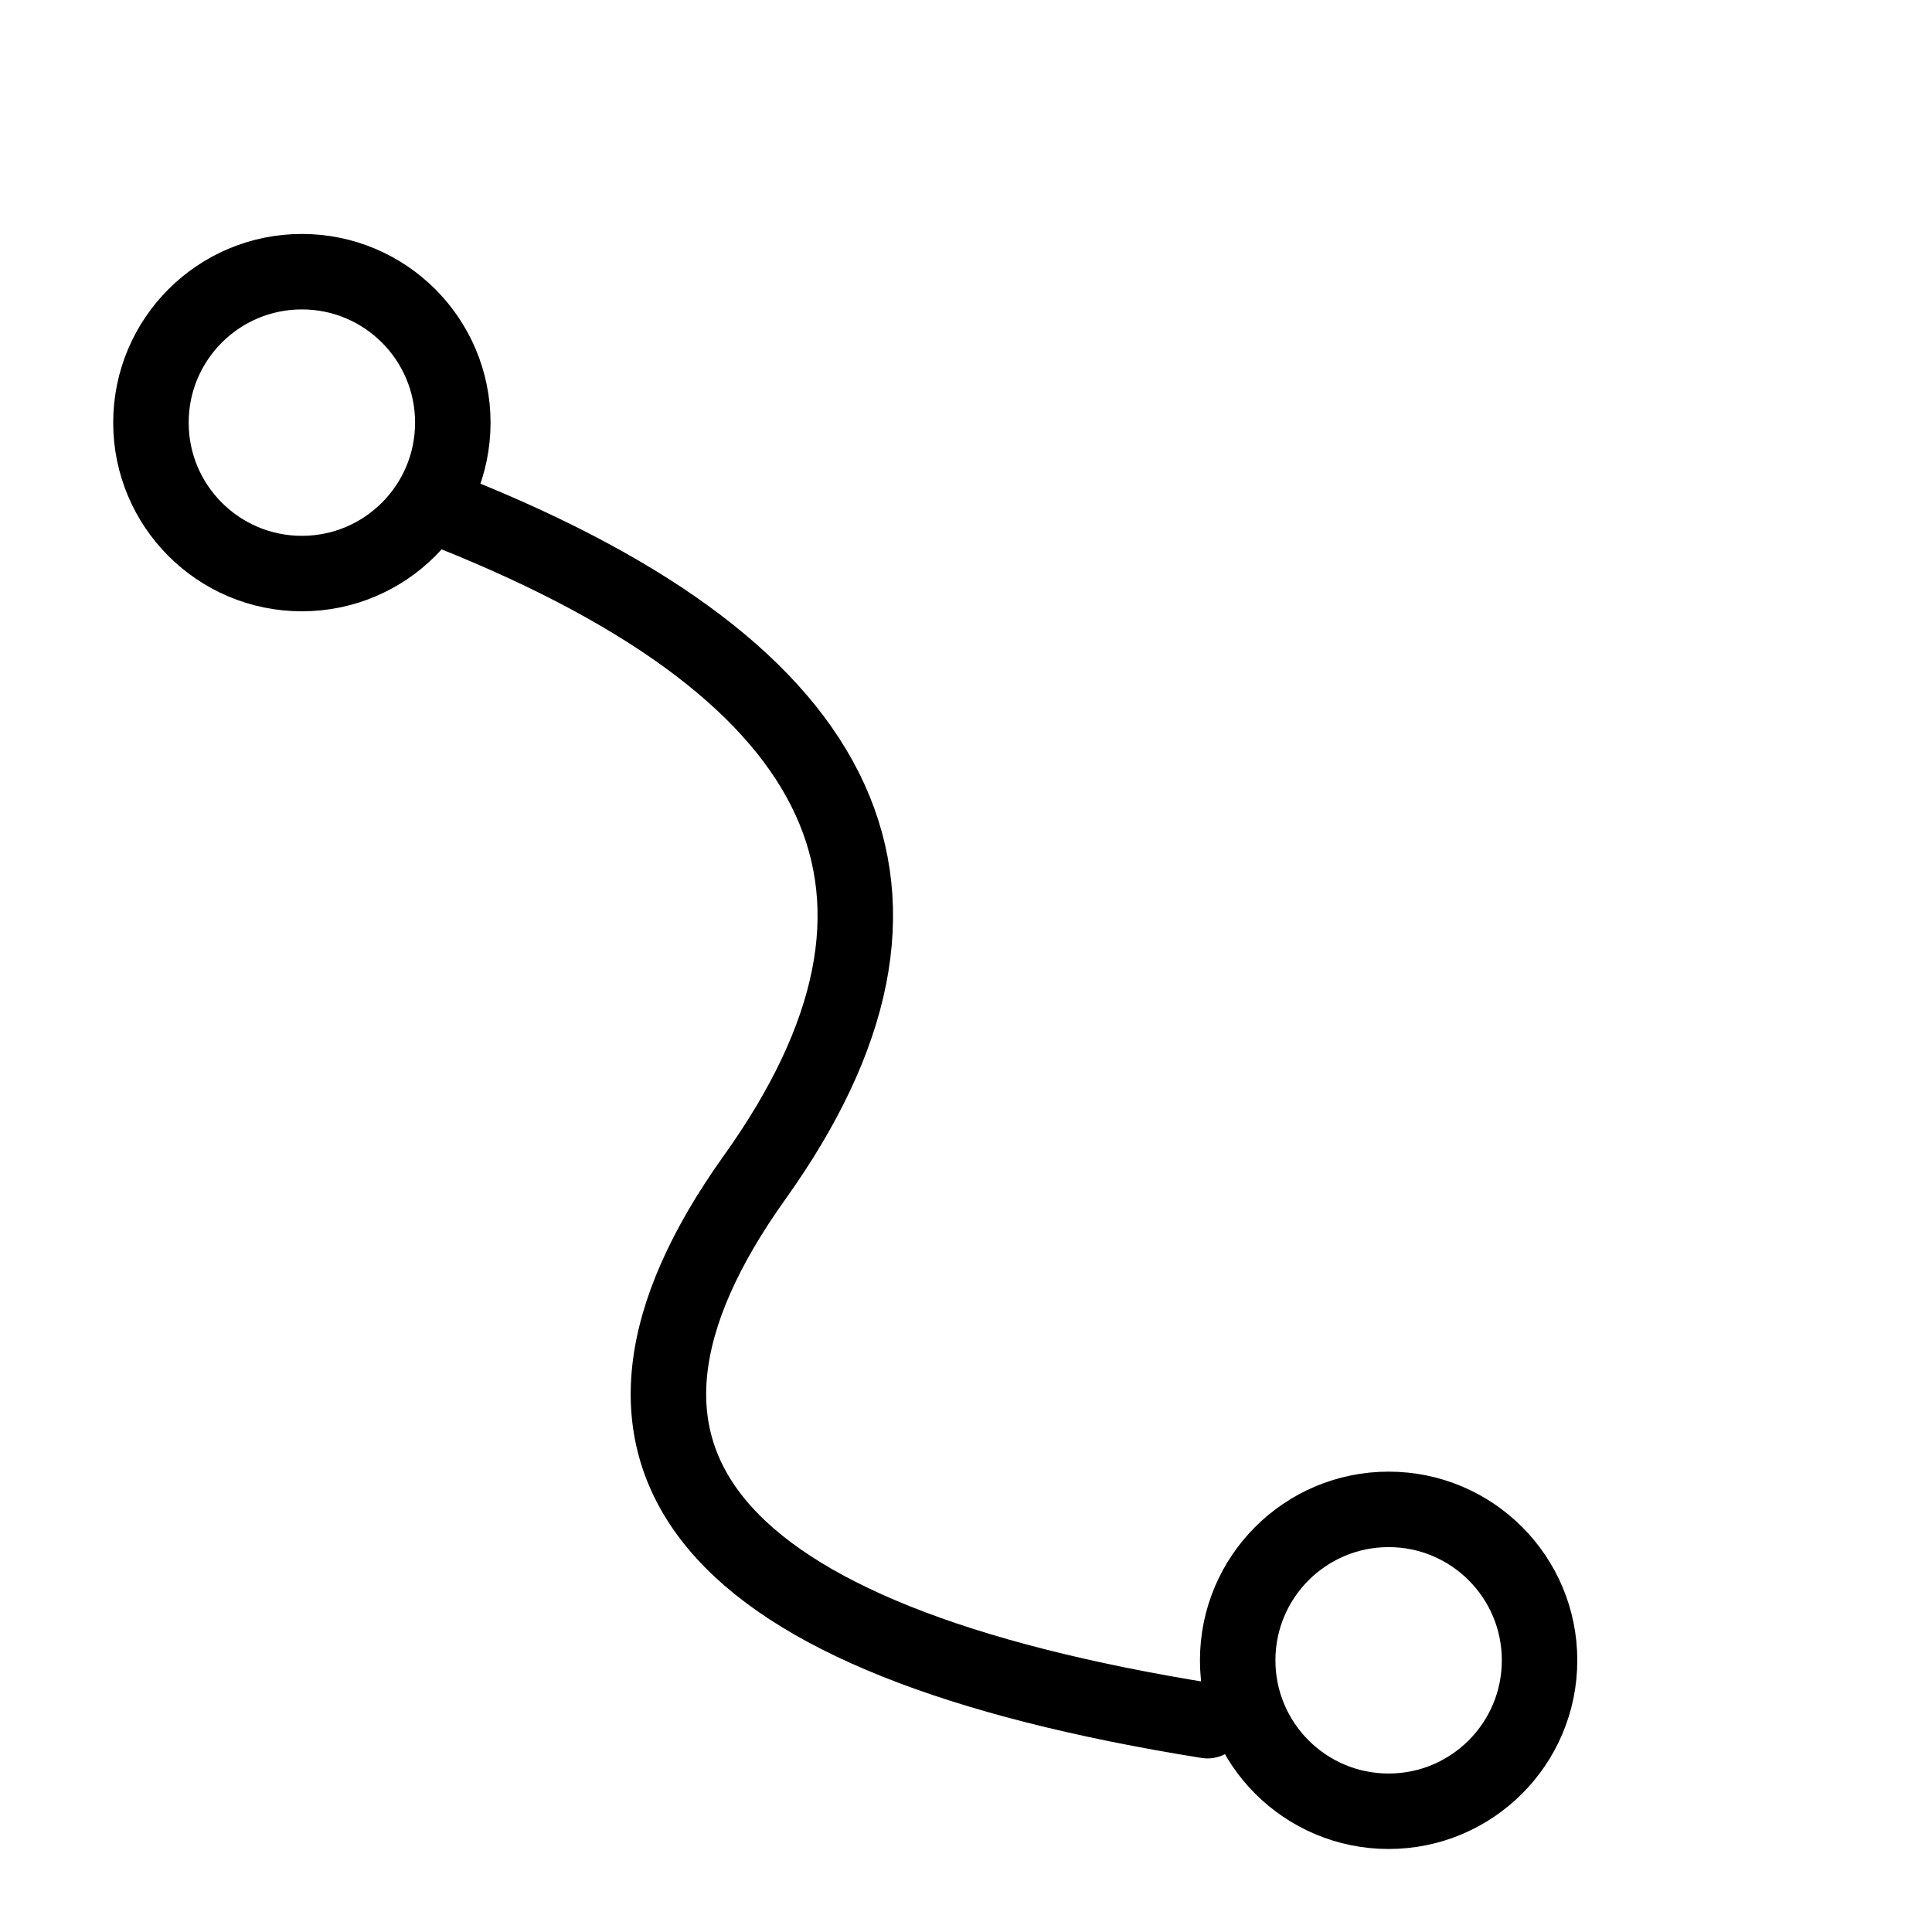
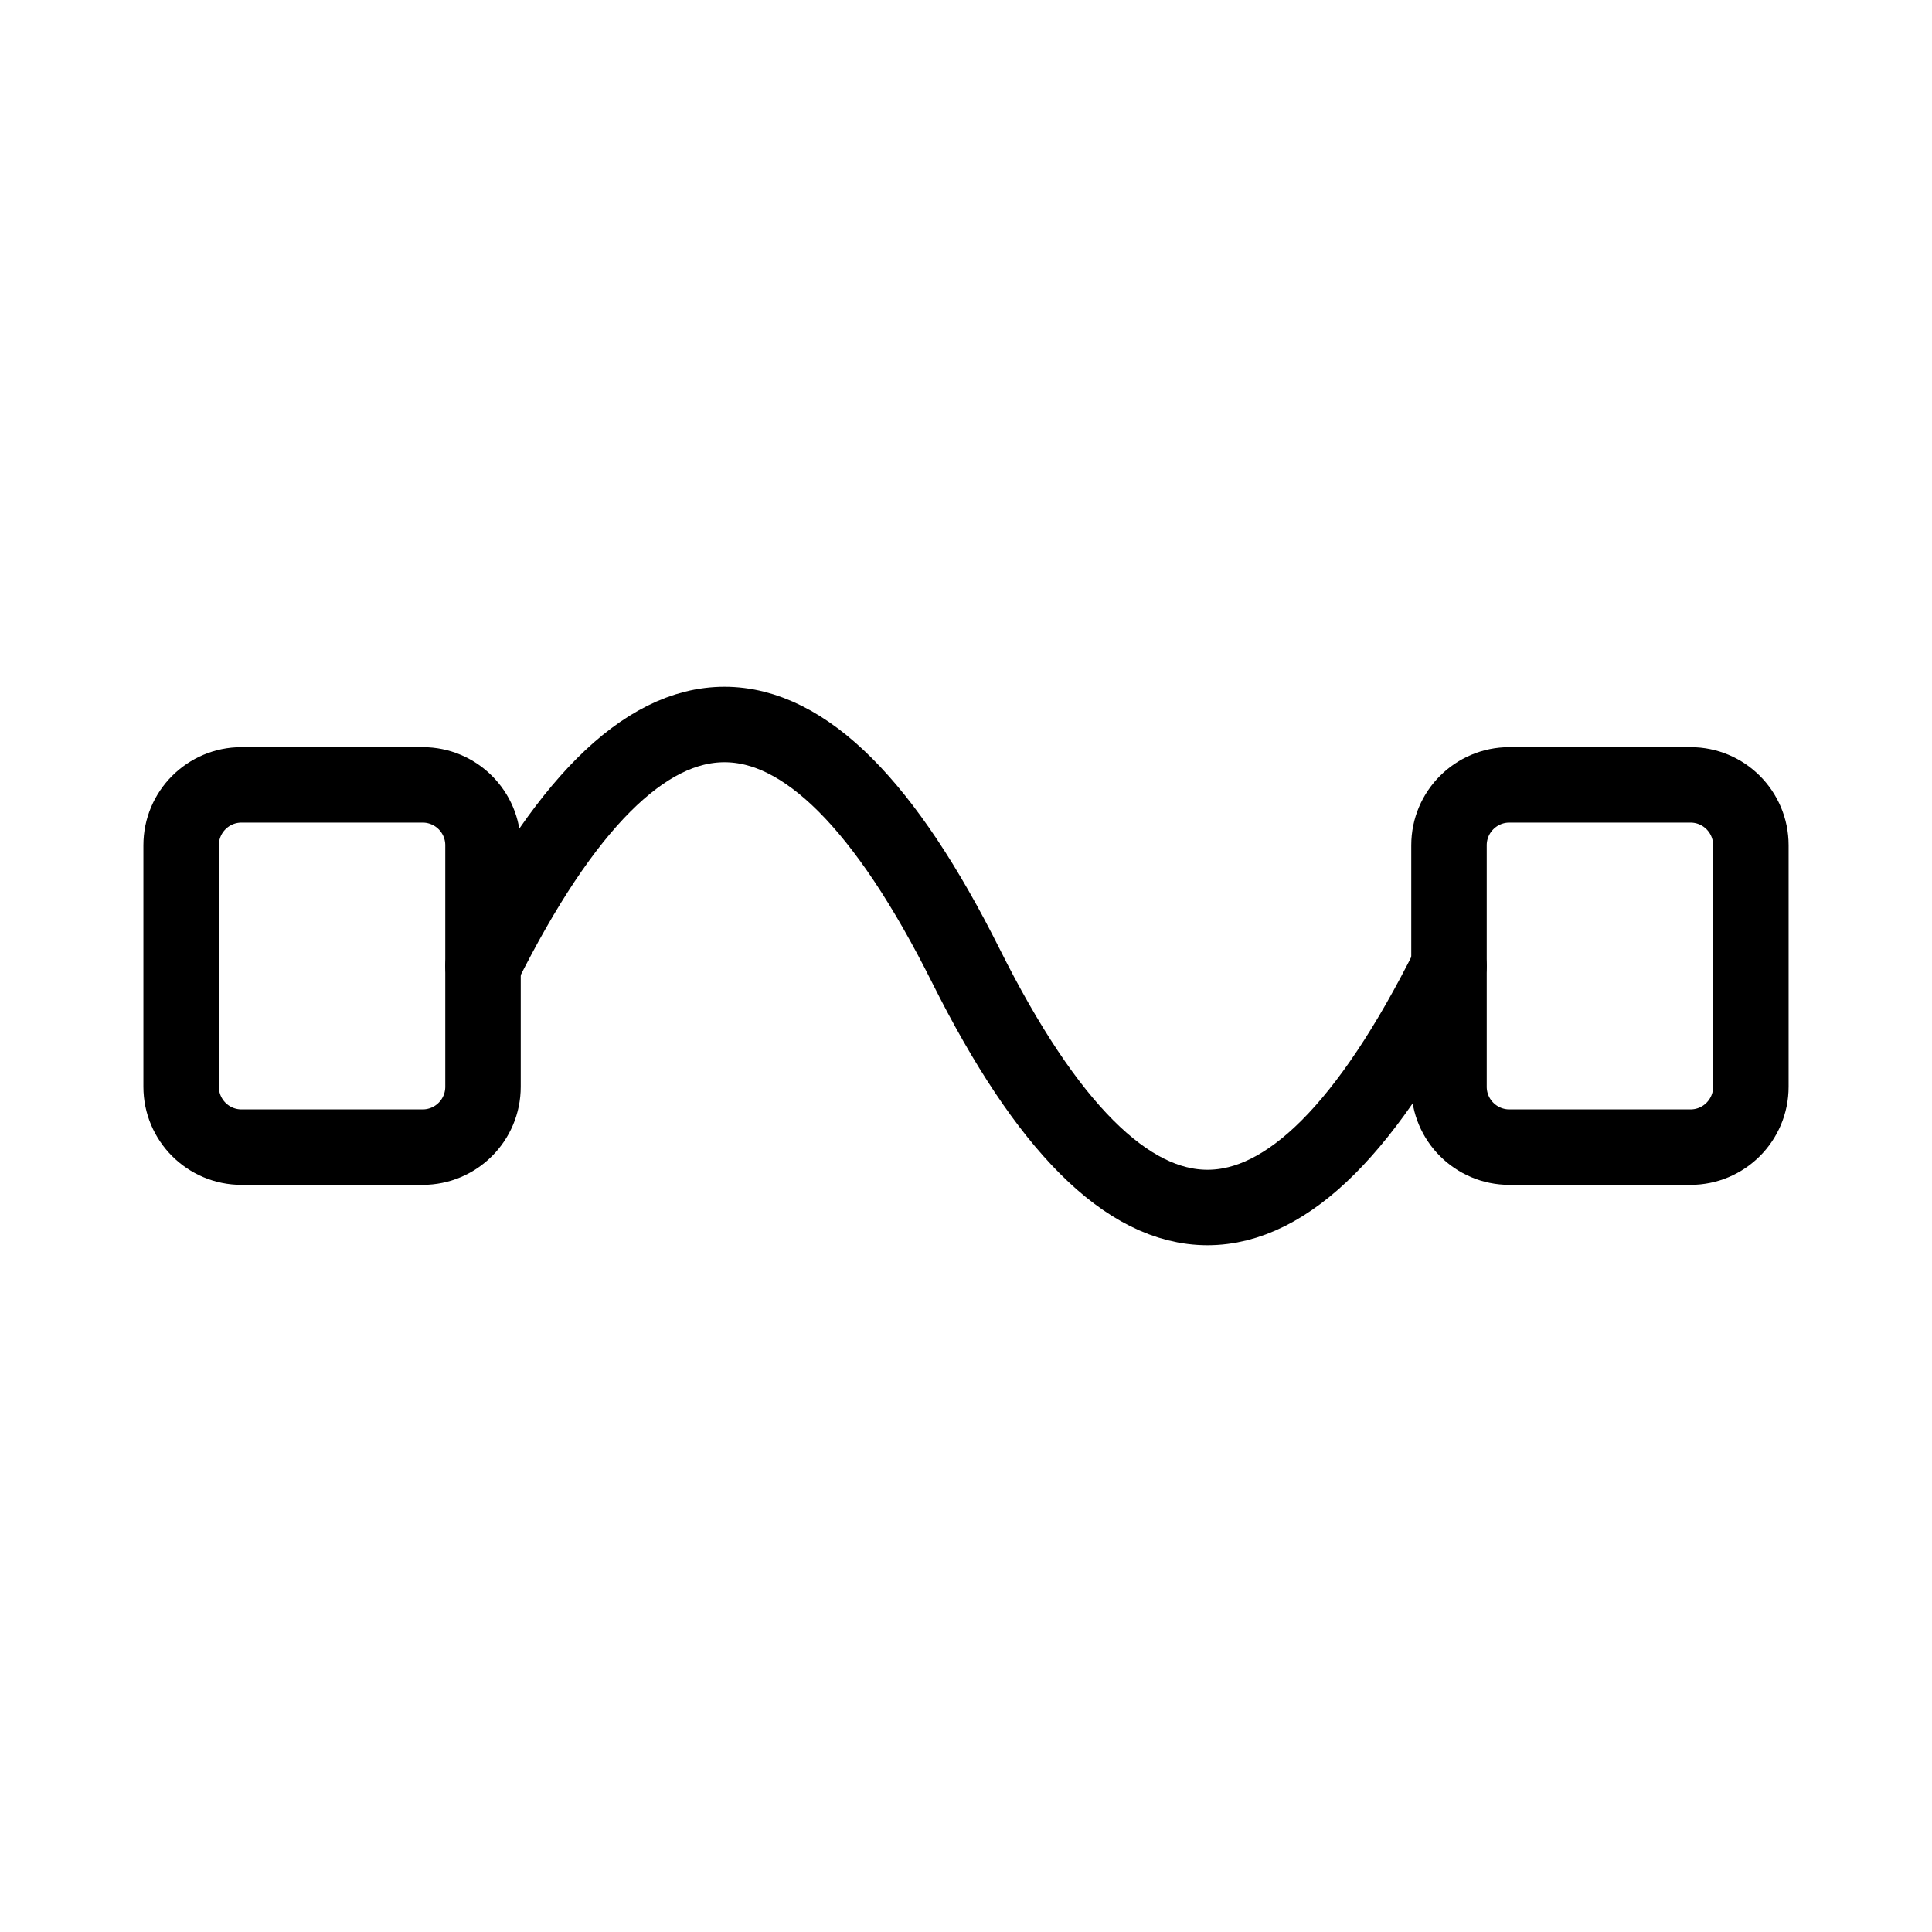
<svg xmlns="http://www.w3.org/2000/svg" viewBox="0 0 64 64" fill="none" stroke="currentColor" stroke-width="2.5" stroke-linecap="round" stroke-linejoin="round">
-   <circle cx="10" cy="14" r="5" />
-   <path d="M15,17 q20,8 10,22 q-10,14 15,18" />
-   <circle cx="46" cy="55" r="5" />
+   <rect x="6" y="26" width="10" height="12" rx="2" />
+   <rect x="48" y="26" width="10" height="12" rx="2" />
+   <path d="M16,32 Q24,16 32,32 Q40,48 48,32" />
</svg>
